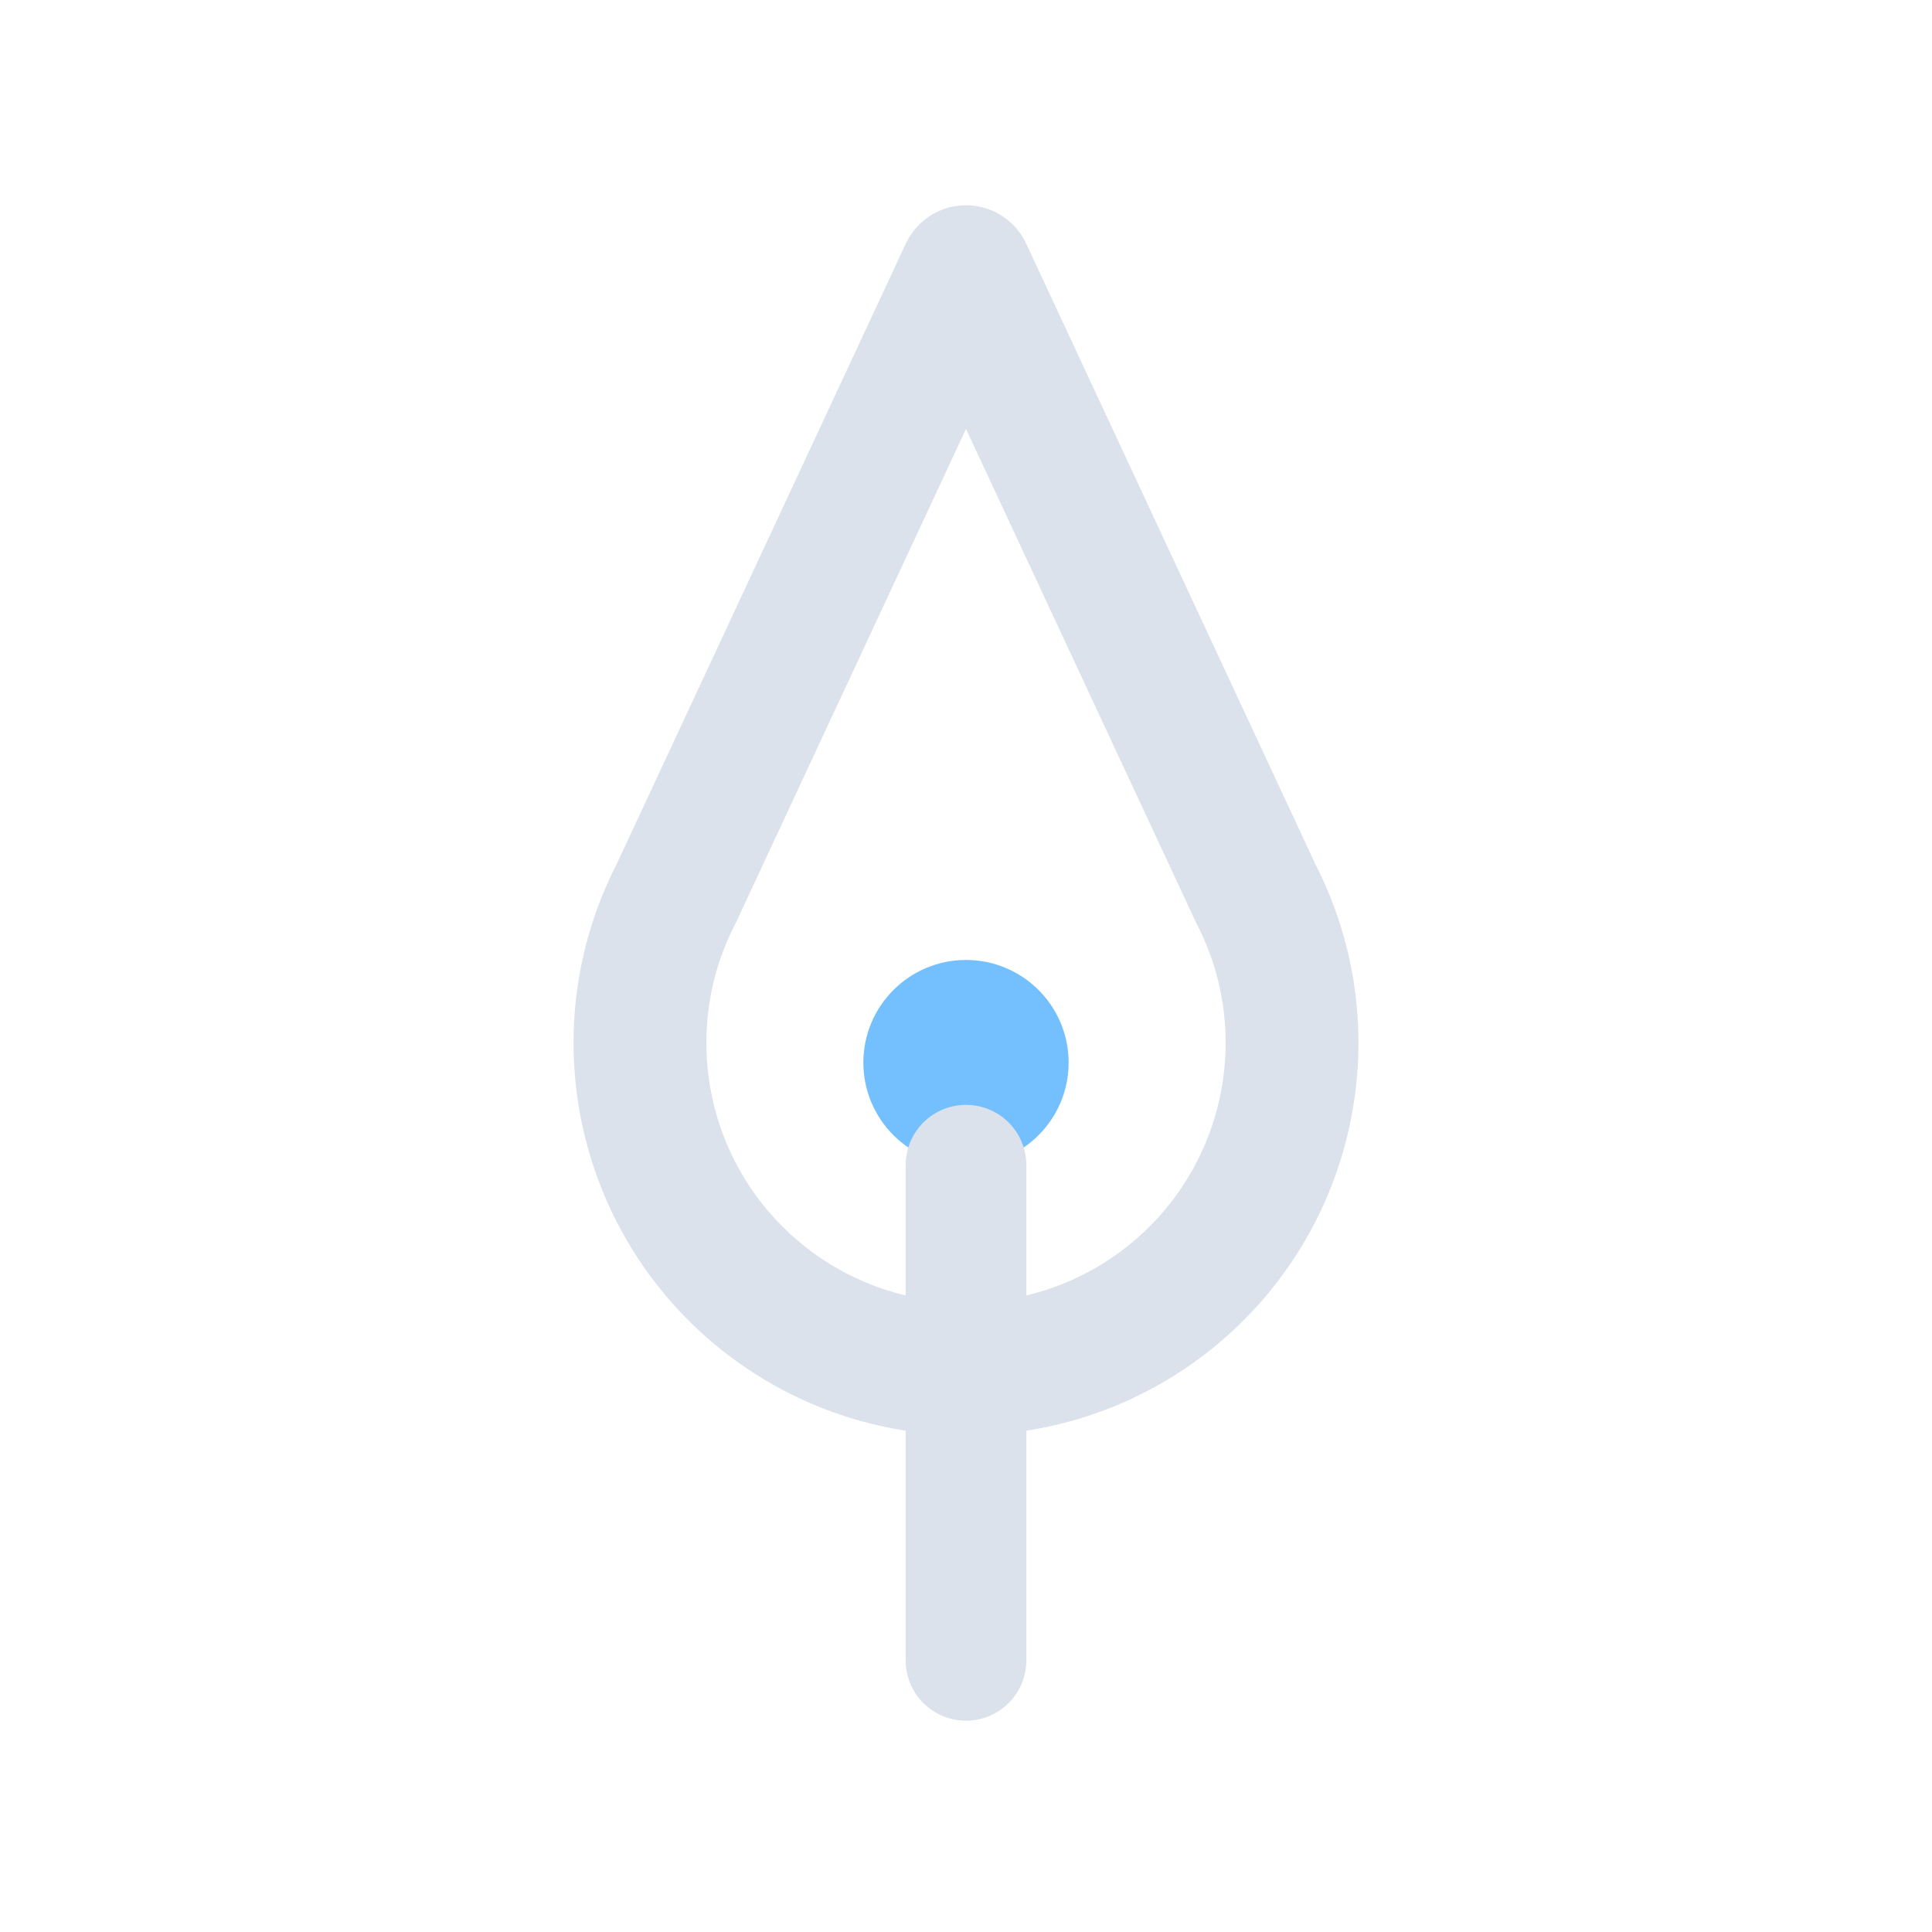
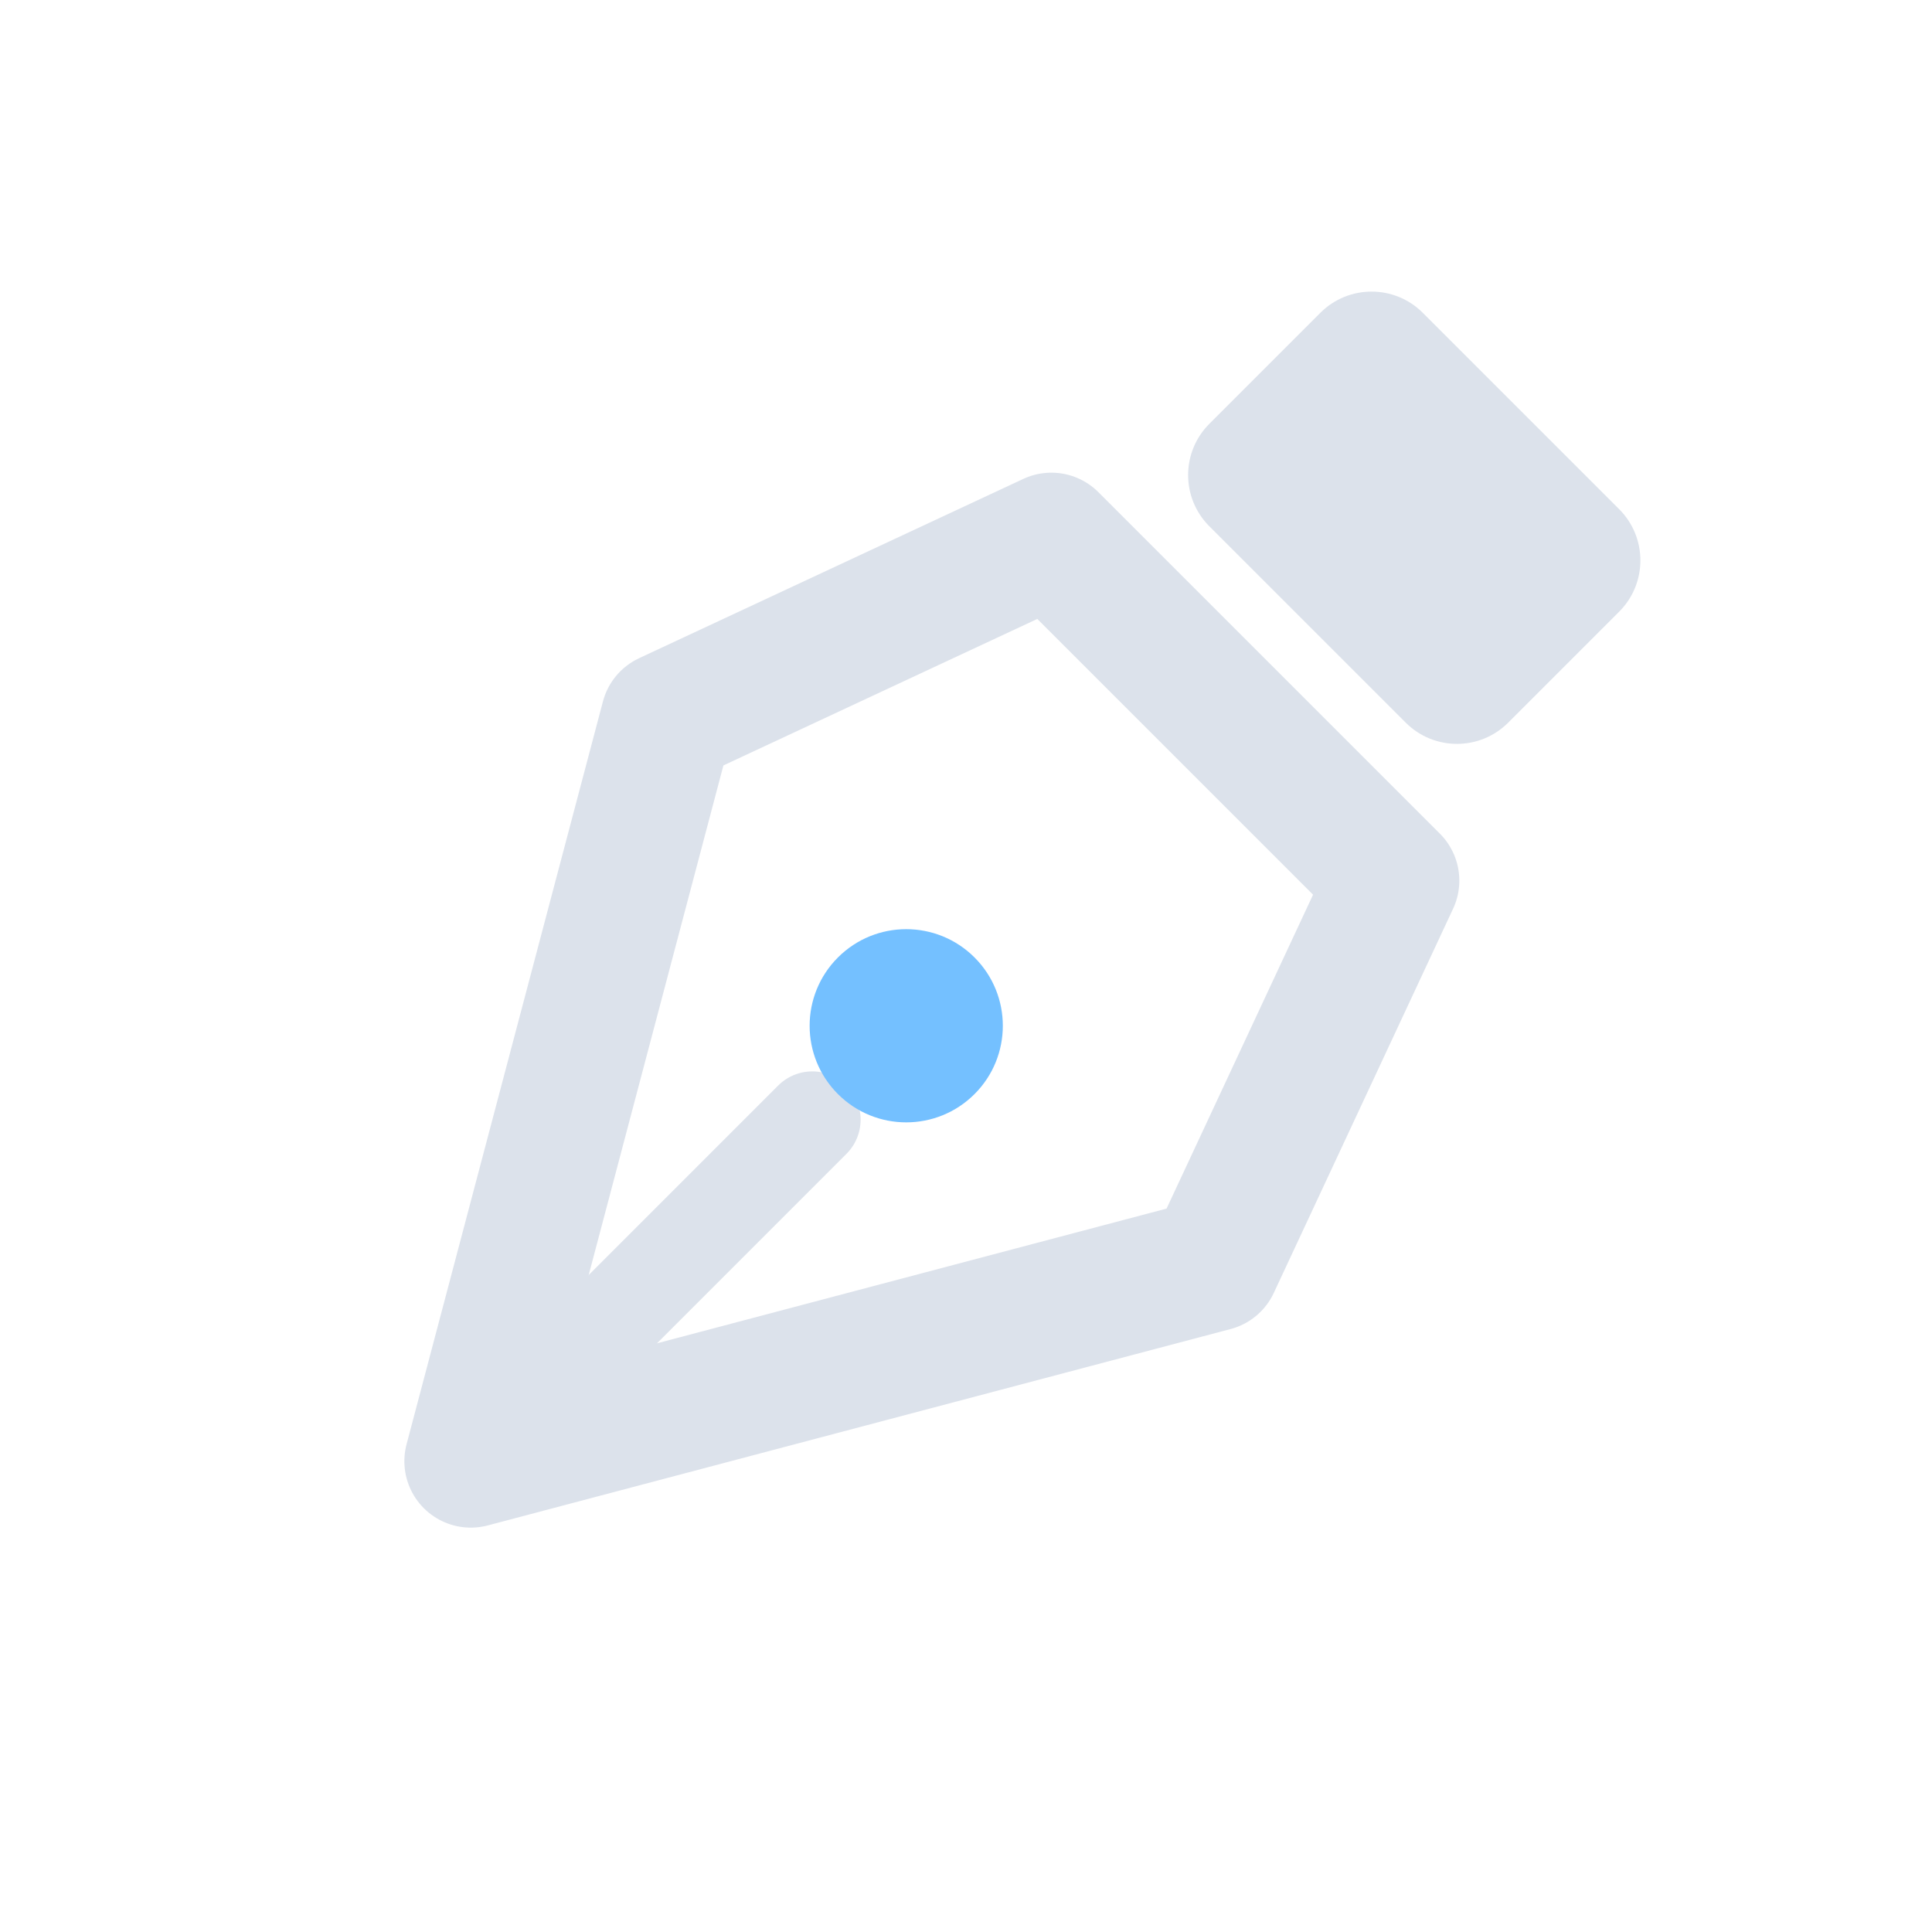
<svg xmlns="http://www.w3.org/2000/svg" viewBox="0 0 32 32">
-   <path d="M16 4.5L11.2 14.8a5.4 5.4 0 1 0 9.6 0Z" fill="none" stroke="#dce2eb" stroke-width="2.2" stroke-linejoin="round" />
-   <circle cx="16" cy="17.6" r="1.7" fill="#74c0ff" />
-   <path d="M16 19.3V27.5" fill="none" stroke="#dce2eb" stroke-width="2" stroke-linecap="round" />
+   <g transform="rotate(45 16 16)">
+     <rect x="12.5" y="3" width="7" height="5" rx="1.2" fill="#dce2eb" />
+     <path d="M12 10H20L22.4 16.6L16 27.6L9.6 16.6Z" fill="none" stroke="#dce2eb" stroke-width="2.2" stroke-linejoin="round" />
+     <path d="M16 26.4V19.6" fill="none" stroke="#dce2eb" stroke-width="1.6" stroke-linecap="round" />
+     <circle cx="16" cy="17.4" r="1.6" fill="#74c0ff" />
+   </g>
</svg>
